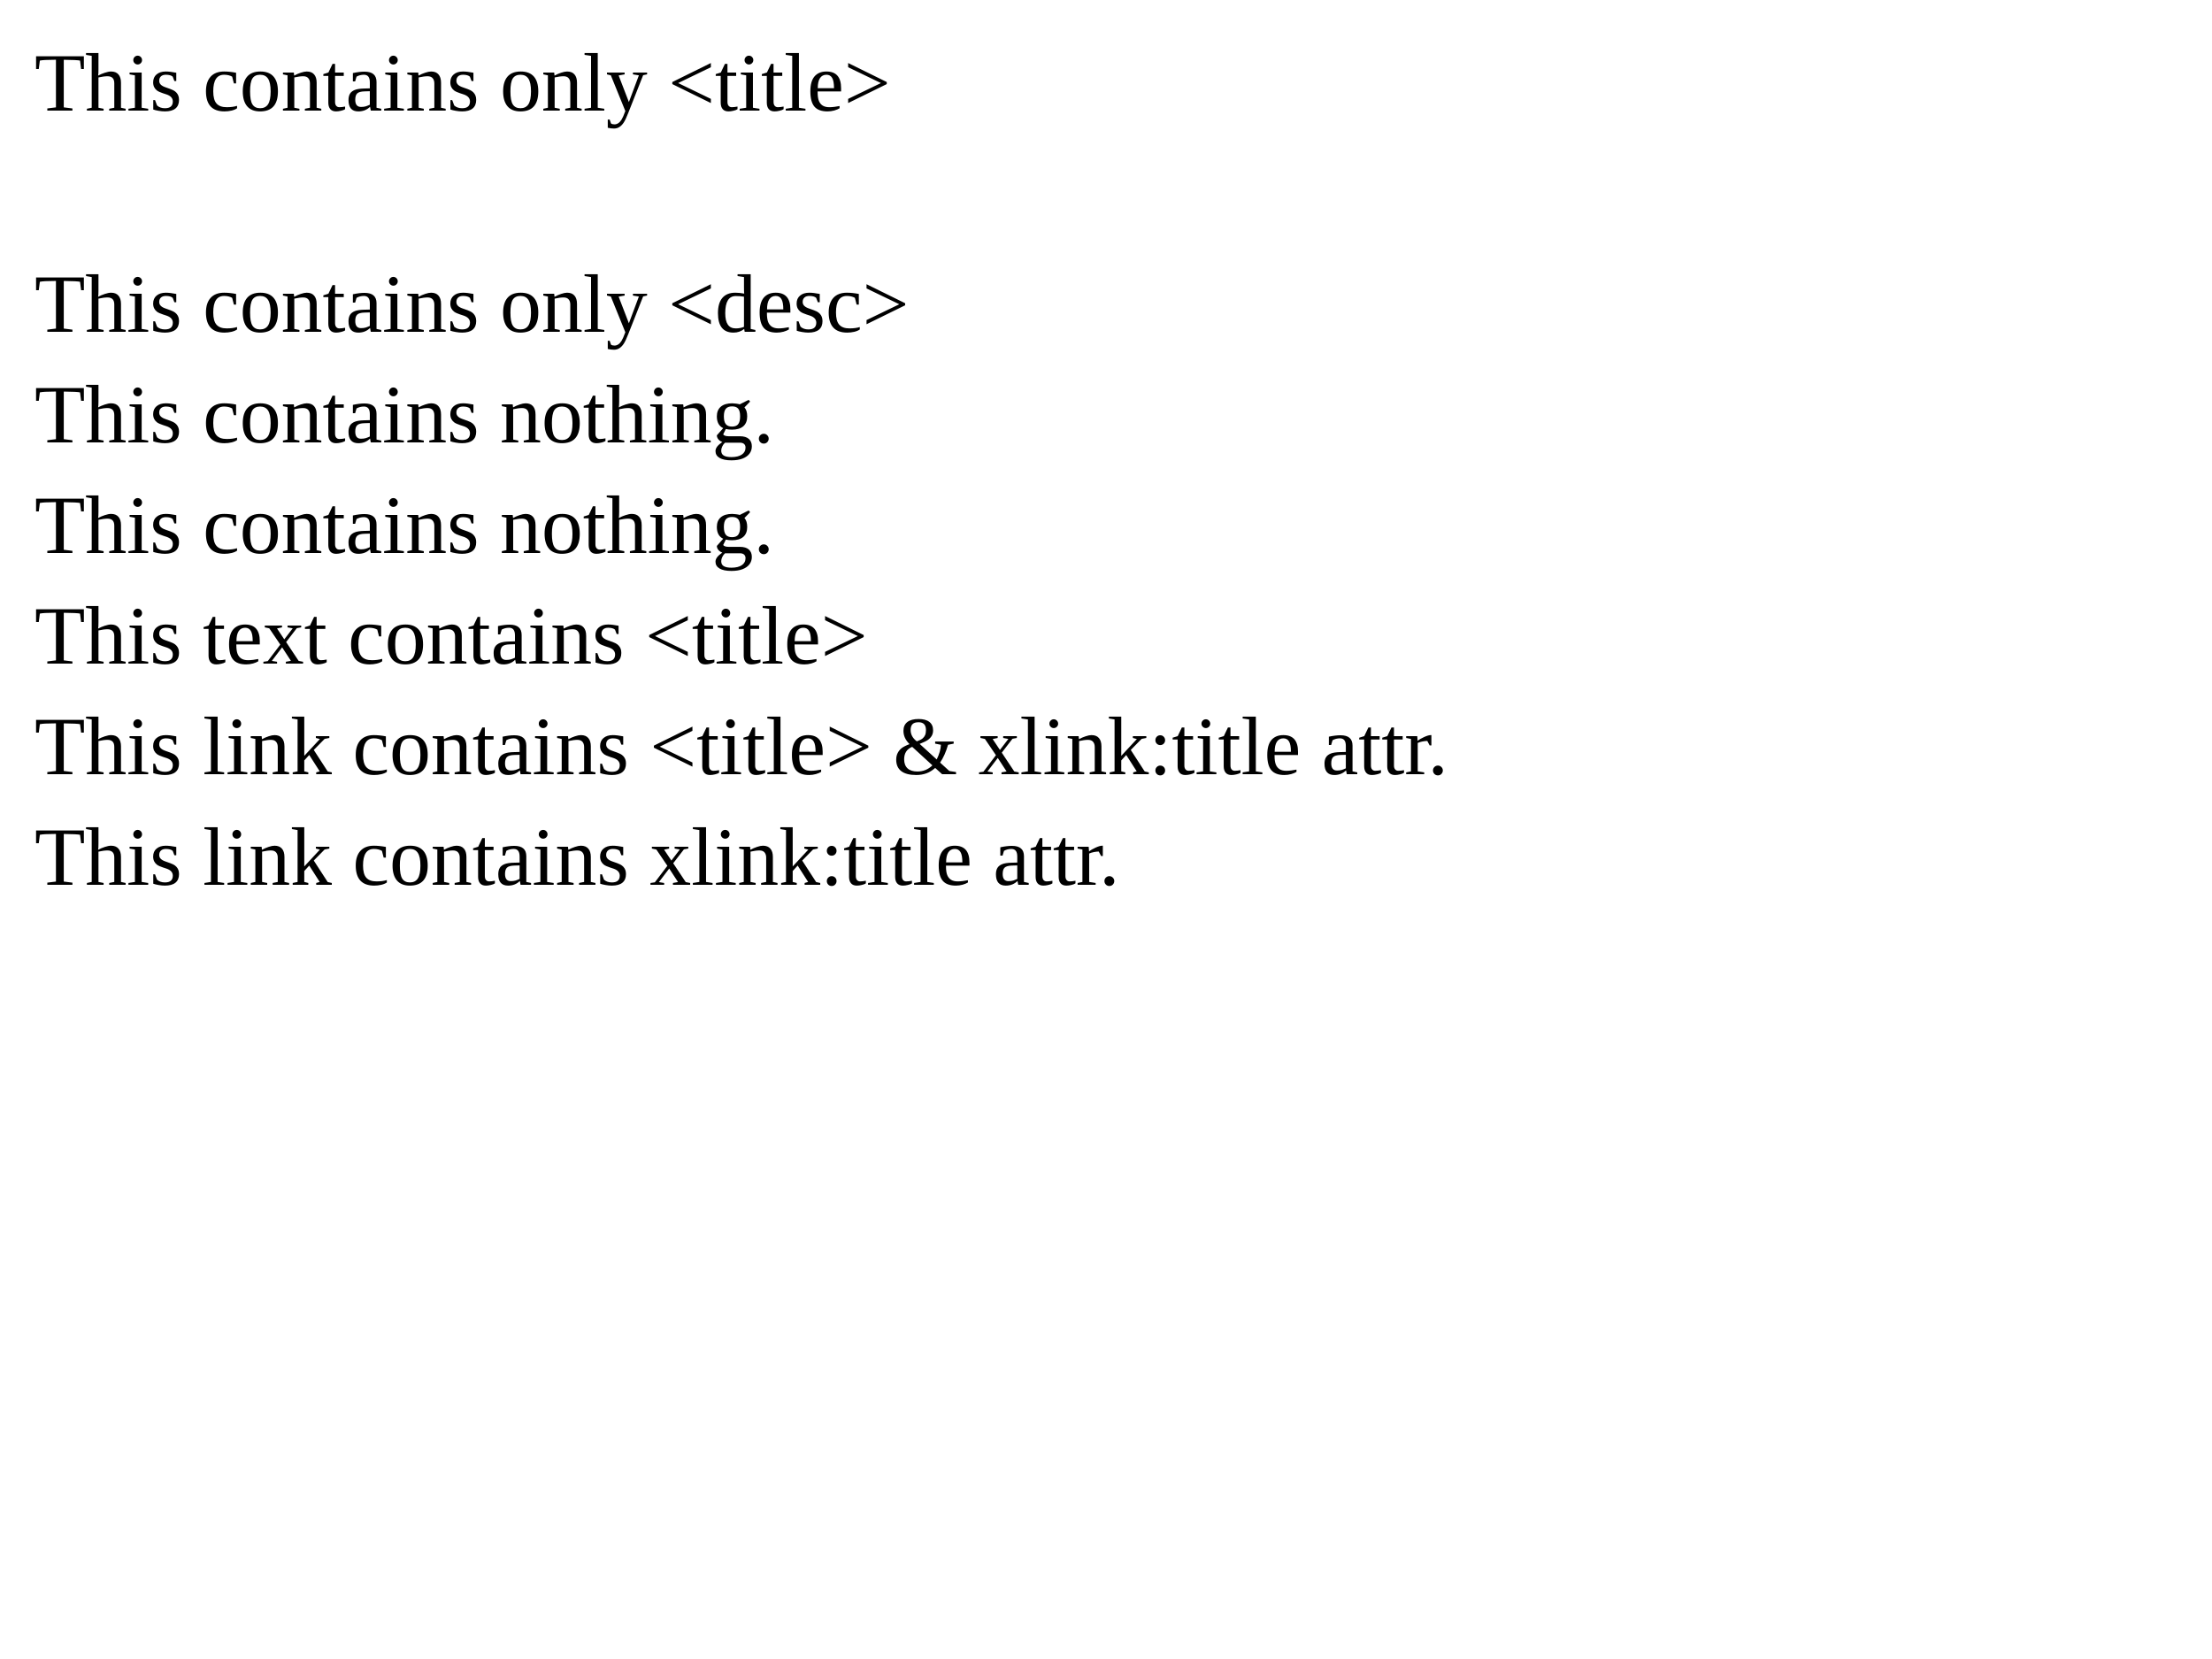
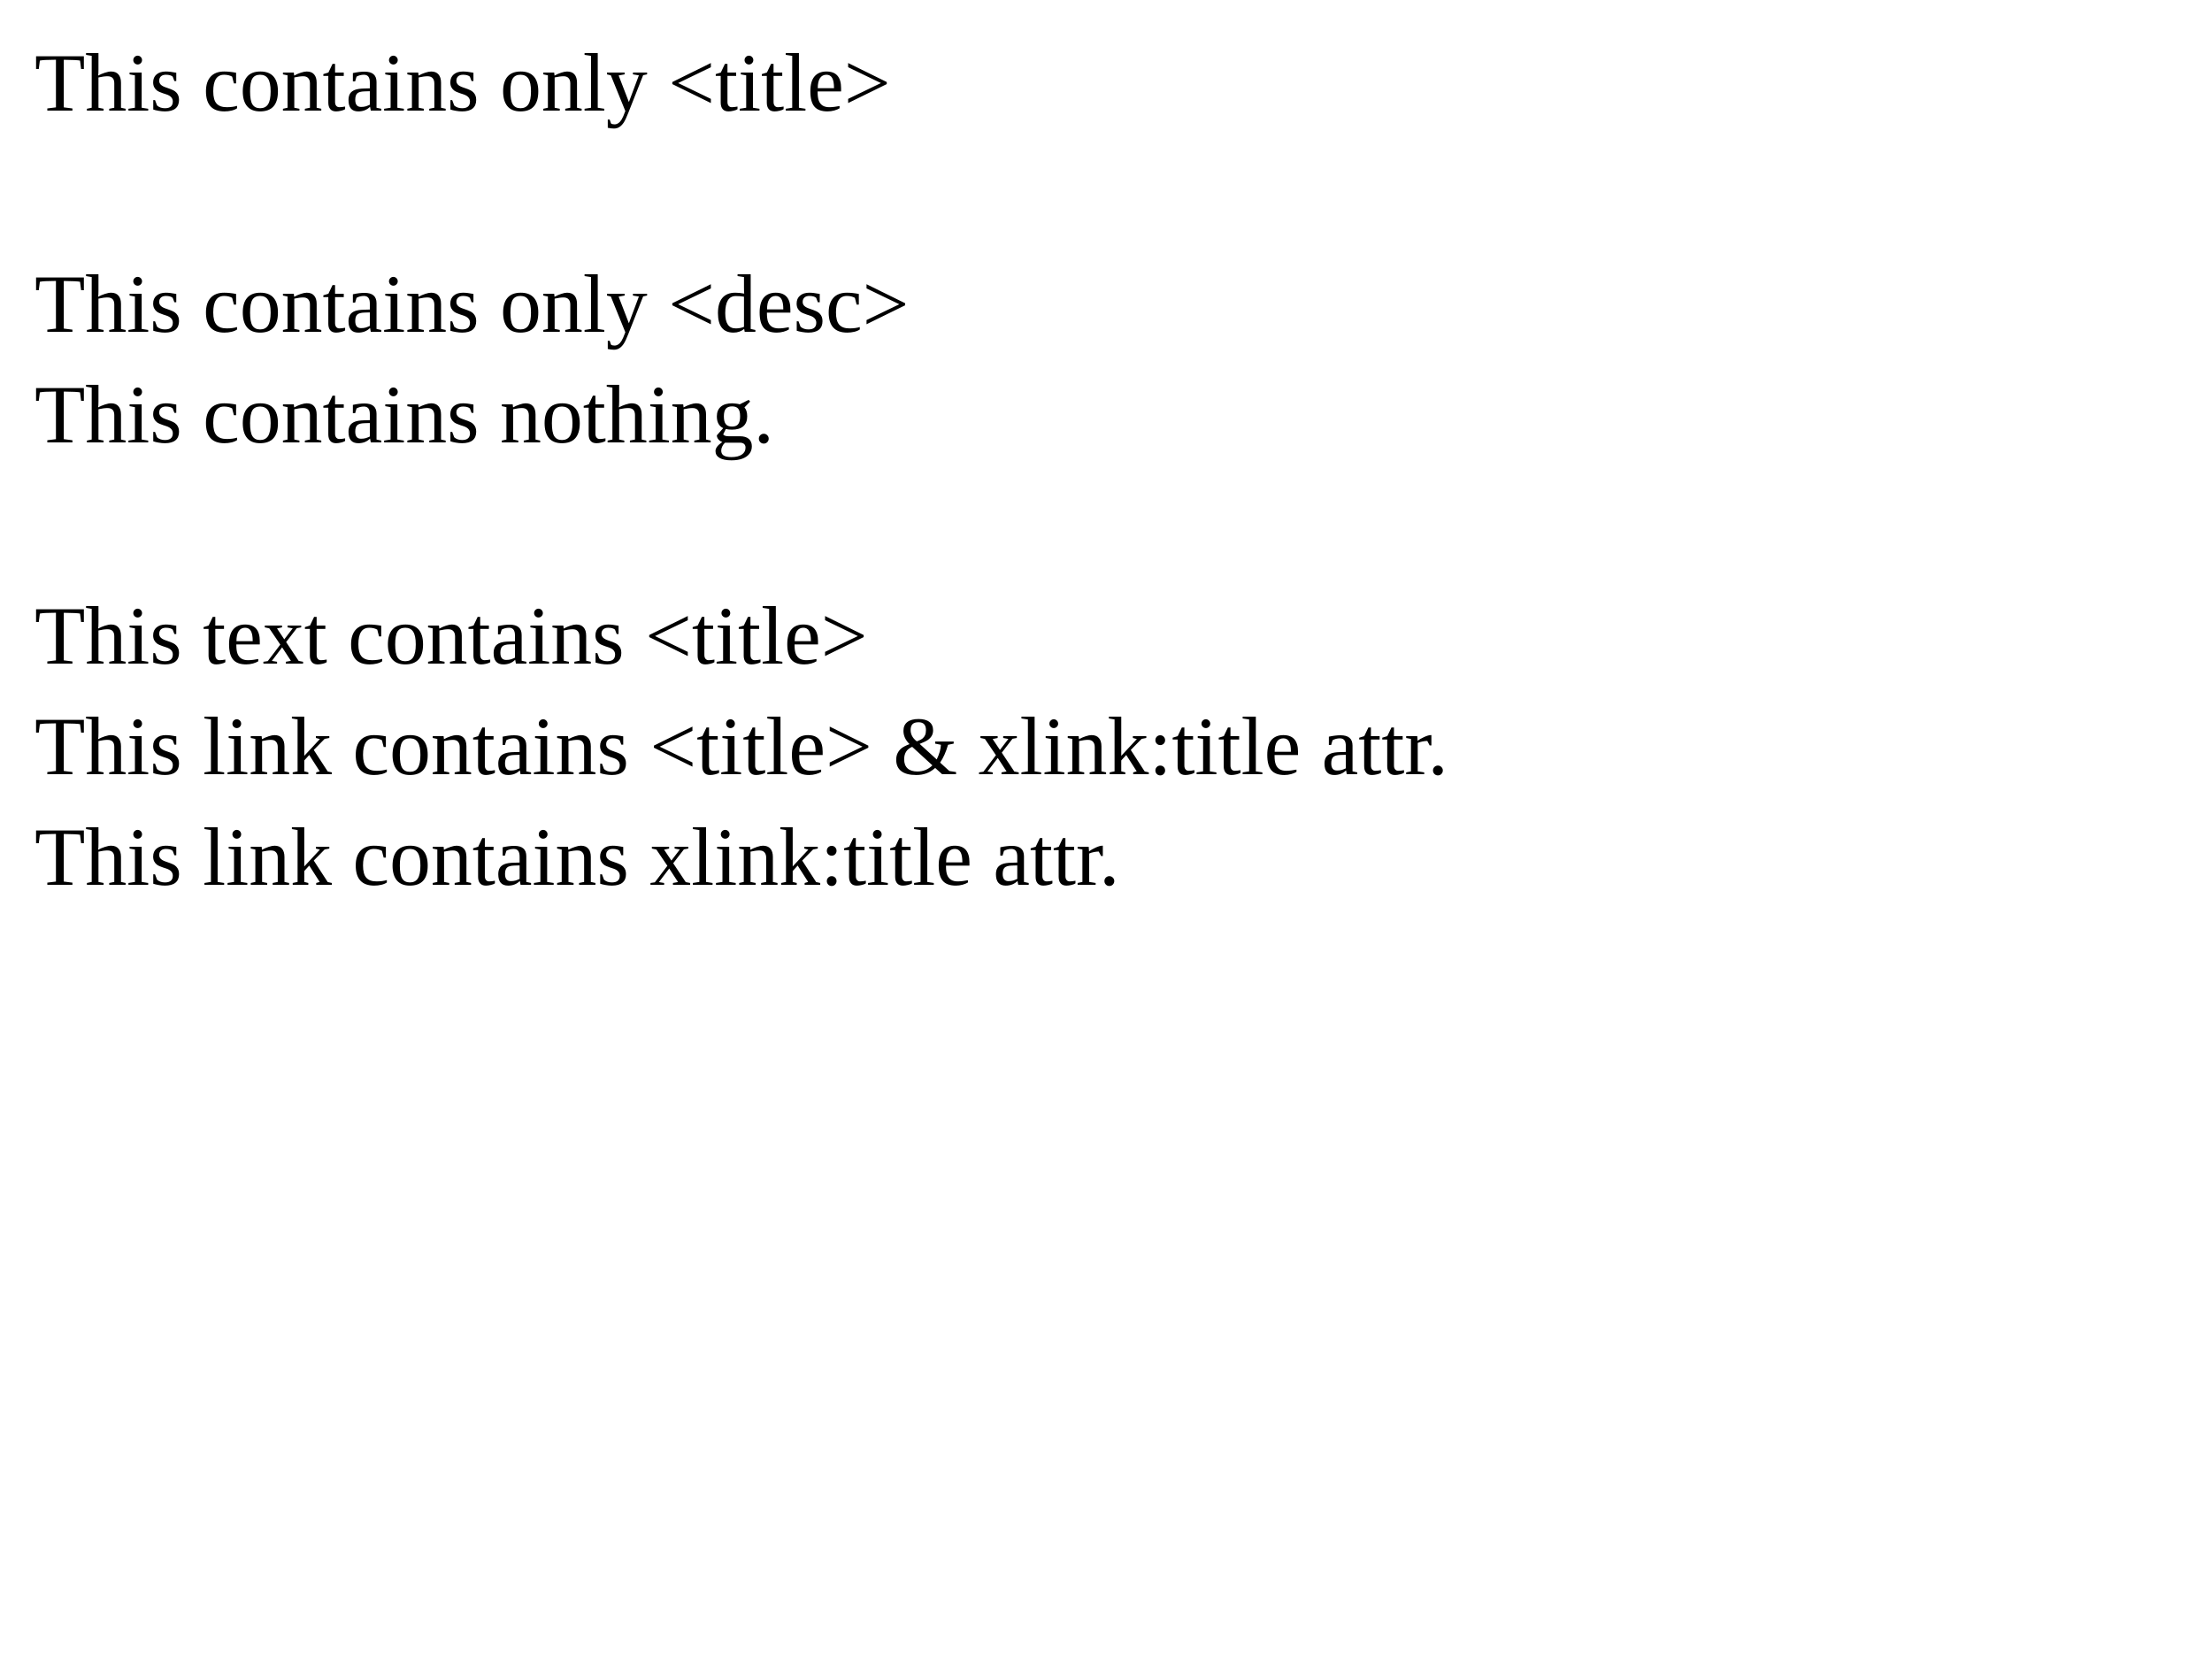
<svg xmlns="http://www.w3.org/2000/svg" xmlns:xlink="http://www.w3.org/1999/xlink" width="640px" height="480px" version="1.0">
  <text id="text1" x="10px" y="32px" font-size="24px">
    This contains only &lt;title&gt;
    </text>
  <text id="text2" x="10px" y="96px" font-size="24px">
    This contains only &lt;desc&gt;
    </text>
  <text id="text3" x="10px" y="128px" font-size="24px">
    This contains nothing.
  </text>
  <a id="link1" xlink:href="#">
    This link contains &lt;title&gt;
    <text id="text4" x="10px" y="192px" font-size="24px">
    </text>
  </a>
  <a id="link2" xlink:href="#">
    <text x="10px" y="192px" font-size="24px">
      This text contains &lt;title&gt;
      </text>
  </a>
  <a id="link3" xlink:href="#" xlink:title="This is an xlink:title attribute">
    <text x="10px" y="224px" font-size="24px">
      This link contains &lt;title&gt; &amp; xlink:title attr.
      </text>
  </a>
  <a id="link4" xlink:href="#" xlink:title="This is an xlink:title attribute">
    <text x="10px" y="256px" font-size="24px">
      This link contains xlink:title attr.
    </text>
  </a>
-   <text id="text5" x="10px" y="160px" font-size="24px" xlink:title="This is an xlink:title attribute but it isn't on a link">
-     This contains nothing.
-   </text>
</svg>
